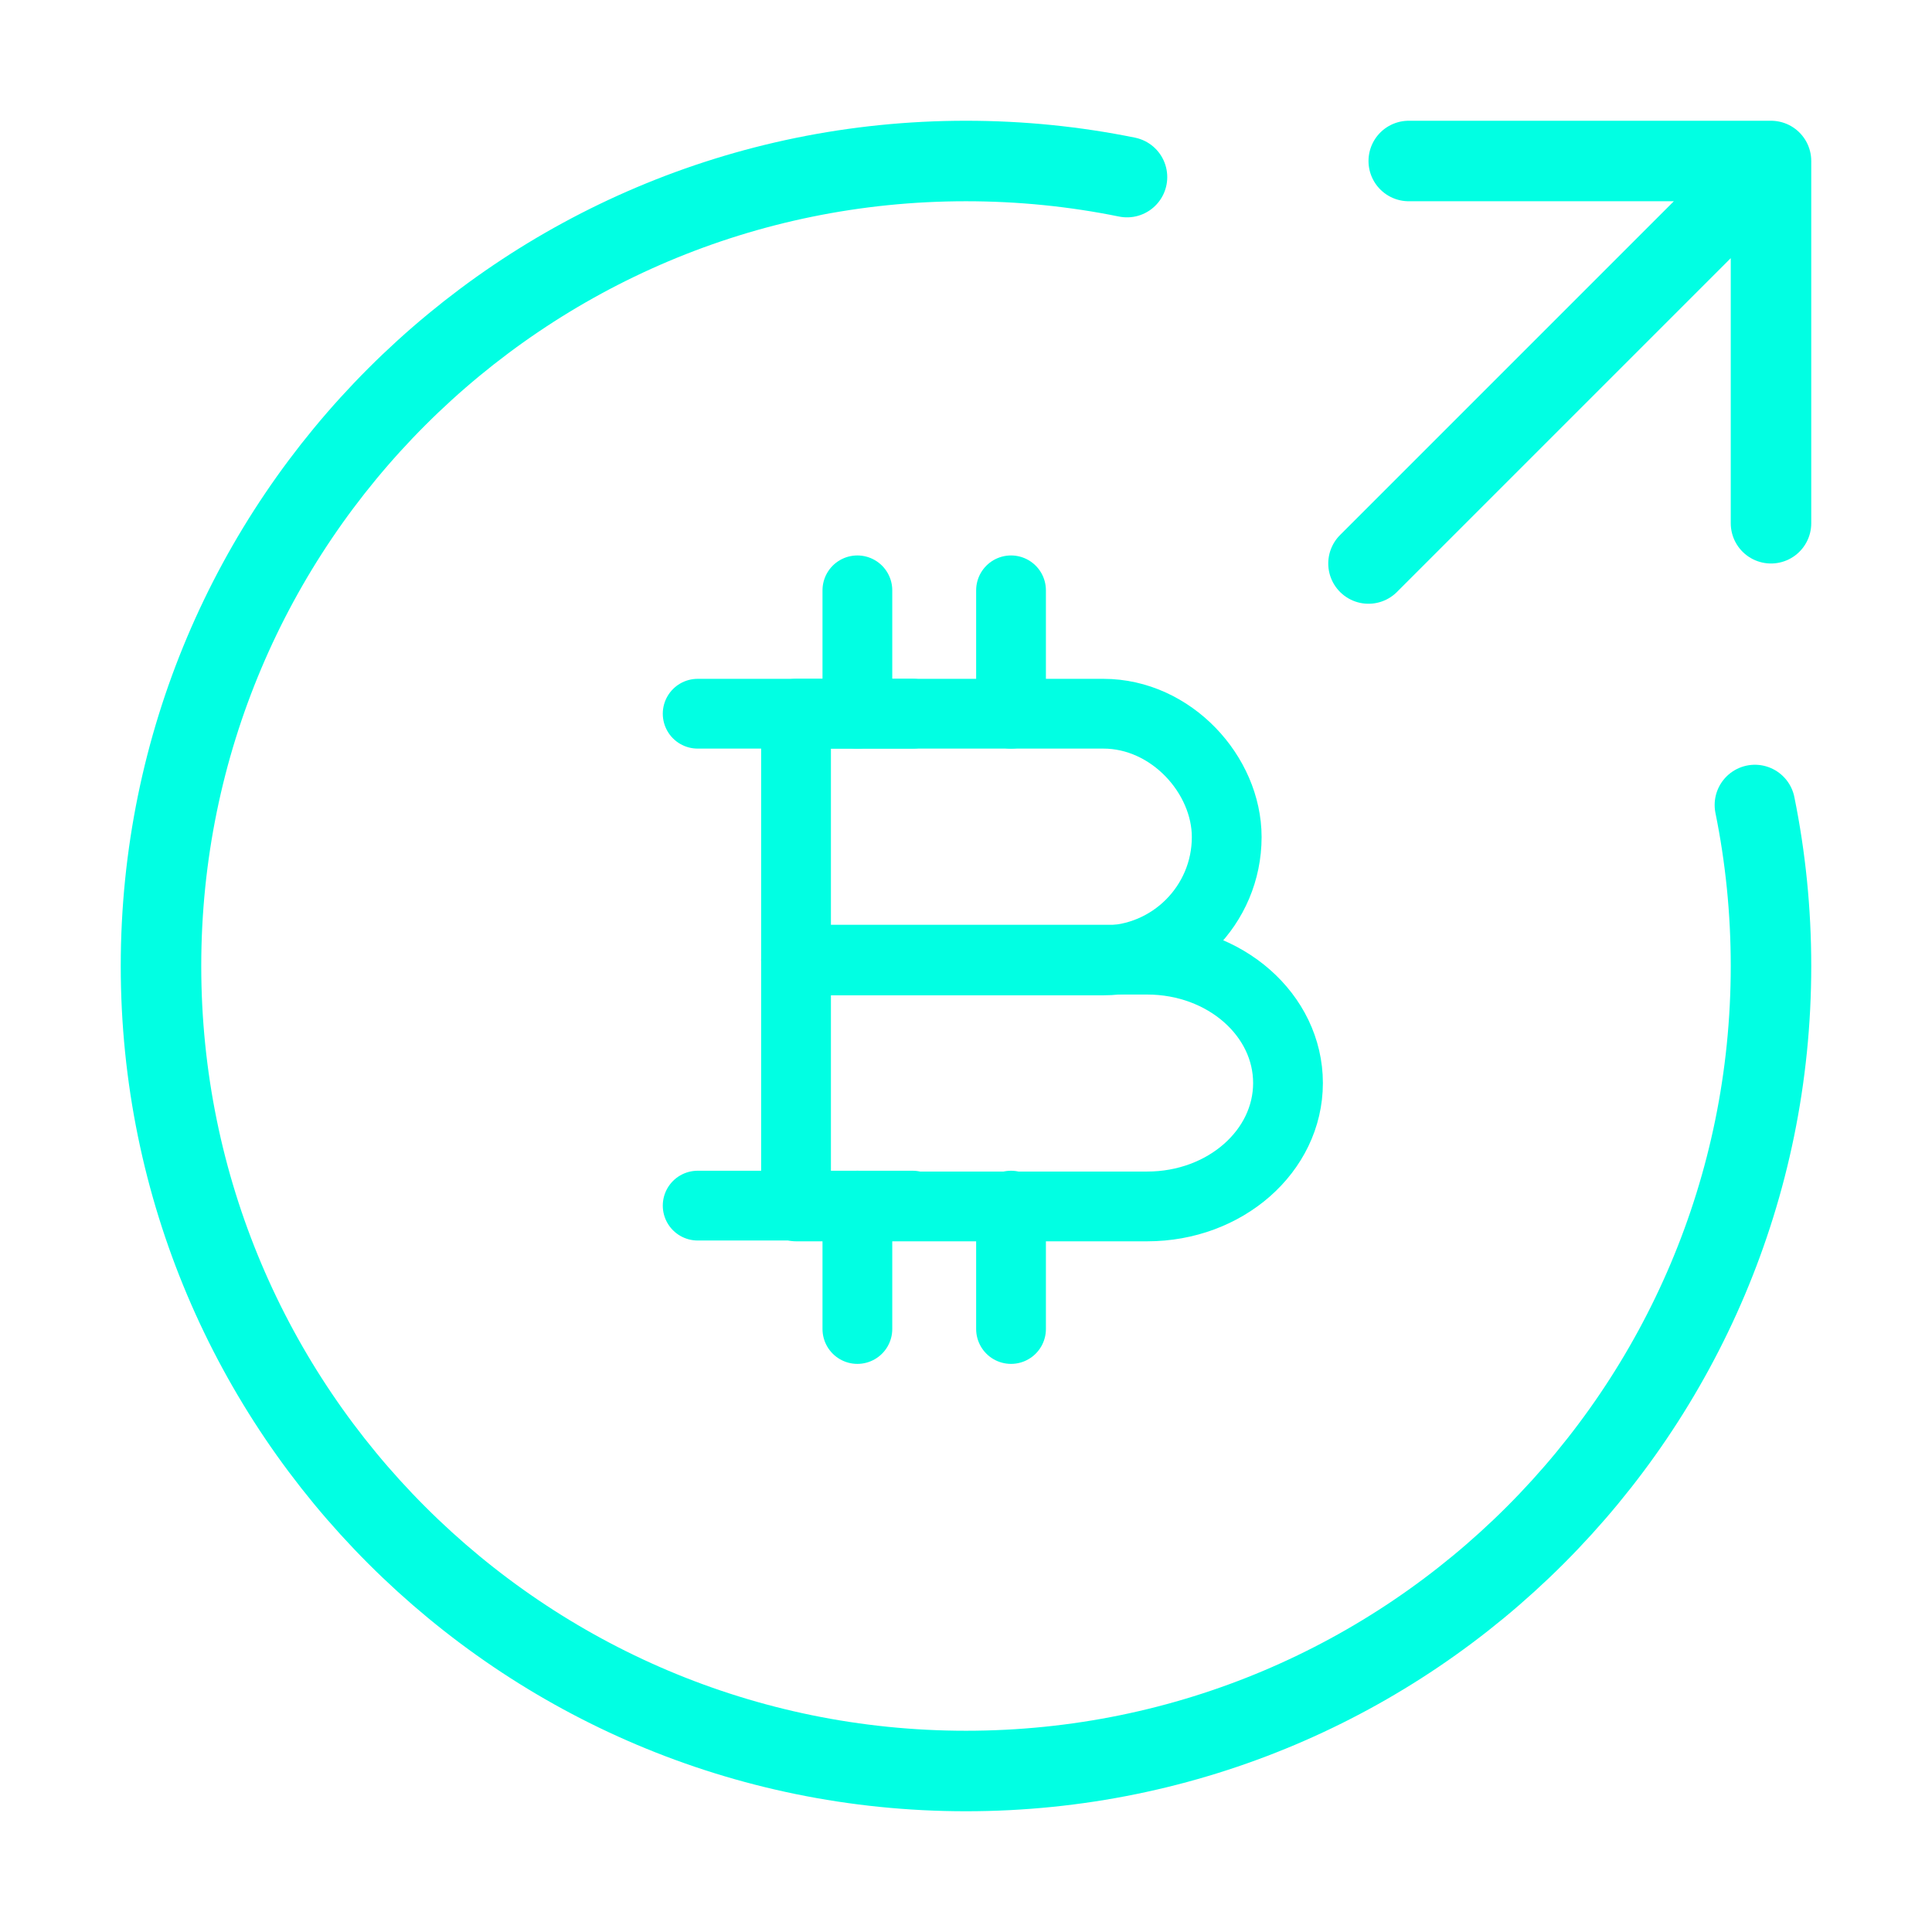
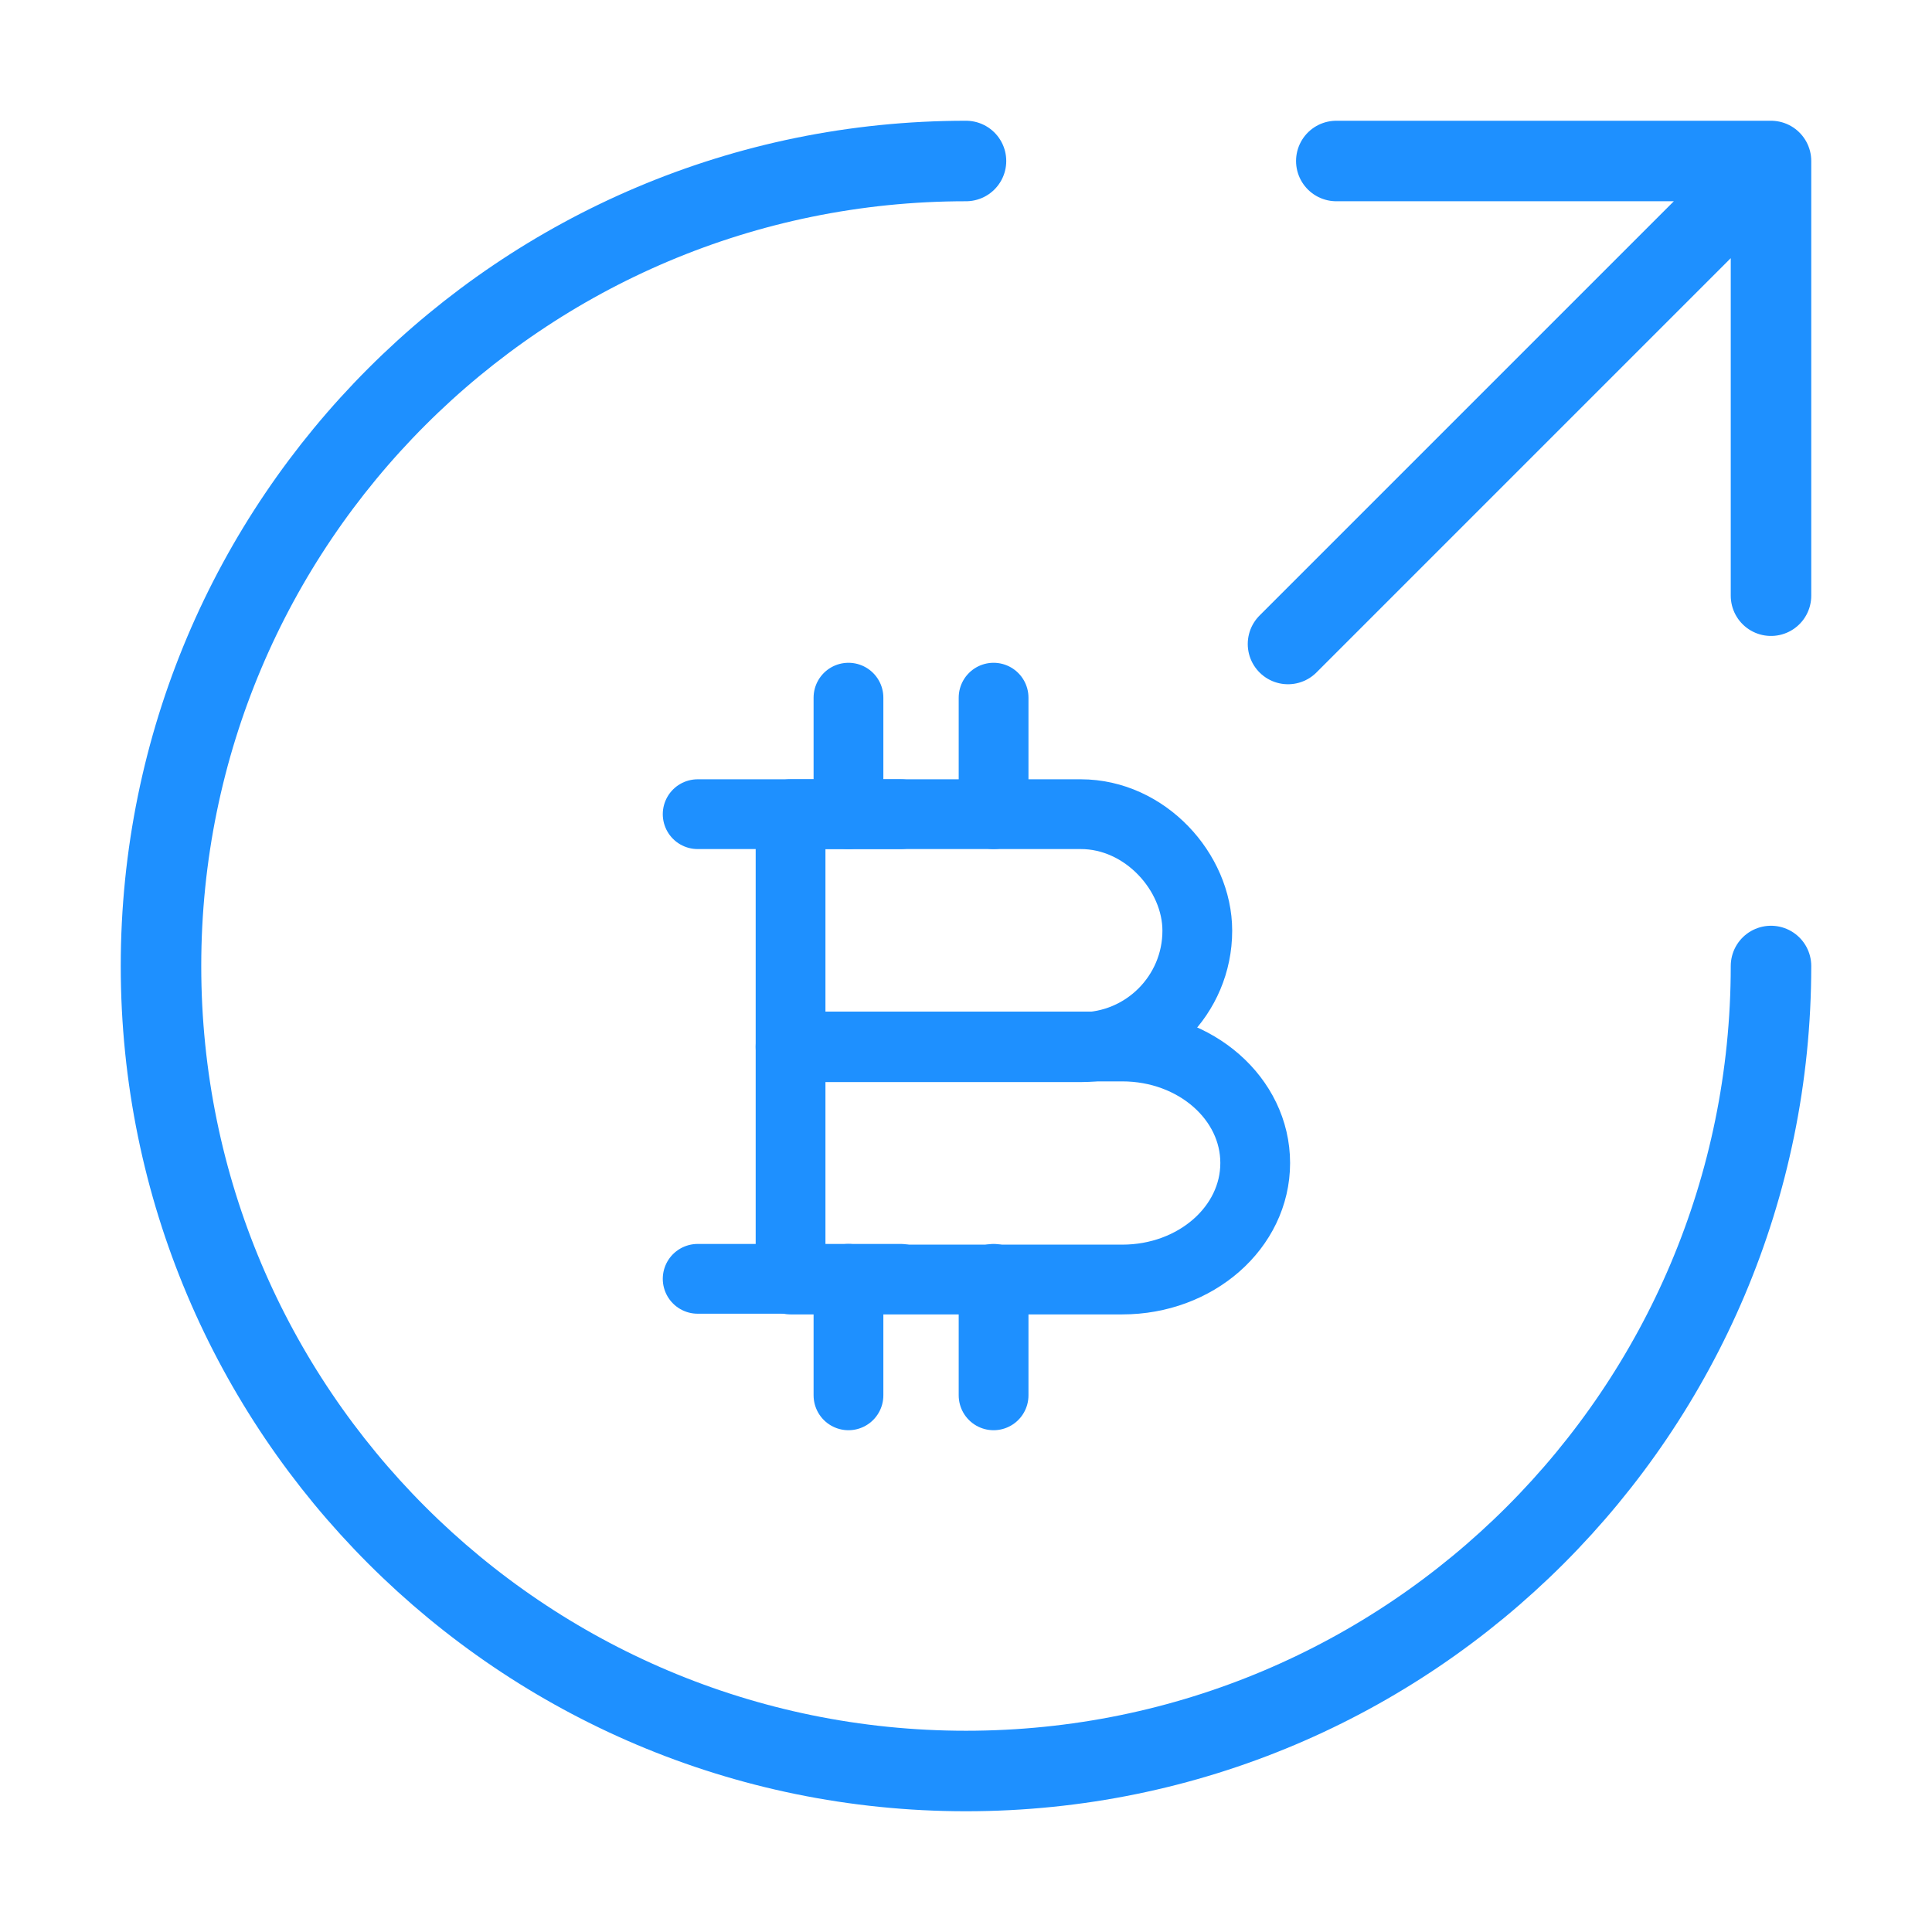
<svg xmlns="http://www.w3.org/2000/svg" width="36" height="36" viewBox="0 0 36 36" fill="none">
-   <path d="M21 3.3C20.031 3.103 19.027 3 18 3C9.716 3 3 9.716 3 18C3 26.284 9.716 33 18 33C26.284 33 33 26.284 33 18C33 16.973 32.897 15.969 32.7 15" stroke="#01FFE3" stroke-width="1.5" stroke-linecap="round" stroke-linejoin="round" />
-   <path d="M25.5 10.5L33 3M33 3H26.25M33 3V9.75" stroke="#01FFE3" stroke-width="1.5" stroke-linecap="round" stroke-linejoin="round" />
-   <path d="M14.833 13.299H20.559C21.828 13.299 22.858 14.441 22.858 15.597C22.858 16.867 21.828 17.896 20.559 17.896H14.833V13.299Z" stroke="#01FFE3" stroke-width="1.3" stroke-miterlimit="10" stroke-linecap="round" stroke-linejoin="round" />
-   <path d="M14.833 17.882H21.377C22.829 17.882 24 18.912 24 20.181C24 21.45 22.829 22.48 21.377 22.48H14.833V17.882Z" stroke="#01FFE3" stroke-width="1.3" stroke-miterlimit="10" stroke-linecap="round" stroke-linejoin="round" />
-   <path d="M18.839 22.465V24.764" stroke="#01FFE3" stroke-width="1.3" stroke-miterlimit="10" stroke-linecap="round" stroke-linejoin="round" />
-   <path d="M15.976 22.465V24.764" stroke="#01FFE3" stroke-width="1.3" stroke-miterlimit="10" stroke-linecap="round" stroke-linejoin="round" />
-   <path d="M18.839 11V13.299" stroke="#01FFE3" stroke-width="1.3" stroke-miterlimit="10" stroke-linecap="round" stroke-linejoin="round" />
-   <path d="M15.976 11V13.299" stroke="#01FFE3" stroke-width="1.3" stroke-miterlimit="10" stroke-linecap="round" stroke-linejoin="round" />
-   <path d="M17.005 13.299H13" stroke="#01FFE3" stroke-width="1.3" stroke-miterlimit="10" stroke-linecap="round" stroke-linejoin="round" />
-   <path d="M17.005 22.465H13" stroke="#01FFE3" stroke-width="1.3" stroke-miterlimit="10" stroke-linecap="round" stroke-linejoin="round" />
+   <path d="M18 3C9.716 3 3 9.716 3 18C3 26.284 9.716 33 18 33C26.284 33 33 26.284 33 18" stroke="#1E90FF" stroke-width="1.5" stroke-linecap="round" stroke-linejoin="round" />
+   <path d="M24 12L33 3M33 3H24.9M33 3V11.1" stroke="#1E90FF" stroke-width="1.5" stroke-linecap="round" stroke-linejoin="round" />
+   <path d="M14.731 15.171H20.139C21.338 15.171 22.31 16.25 22.31 17.342C22.31 18.541 21.338 19.513 20.139 19.513H14.731V15.171Z" stroke="#1E90FF" stroke-width="1.3" stroke-miterlimit="10" stroke-linecap="round" stroke-linejoin="round" />
+   <path d="M14.731 19.5H20.912C22.284 19.5 23.389 20.472 23.389 21.671C23.389 22.87 22.284 23.842 20.912 23.842H14.731V19.5Z" stroke="#1E90FF" stroke-width="1.3" stroke-miterlimit="10" stroke-linecap="round" stroke-linejoin="round" />
+   <path d="M18.514 23.829V26" stroke="#1E90FF" stroke-width="1.3" stroke-miterlimit="10" stroke-linecap="round" stroke-linejoin="round" />
+   <path d="M15.81 23.829V26" stroke="#1E90FF" stroke-width="1.3" stroke-miterlimit="10" stroke-linecap="round" stroke-linejoin="round" />
+   <path d="M18.514 13V15.171" stroke="#1E90FF" stroke-width="1.3" stroke-miterlimit="10" stroke-linecap="round" stroke-linejoin="round" />
+   <path d="M15.81 13V15.171" stroke="#1E90FF" stroke-width="1.3" stroke-miterlimit="10" stroke-linecap="round" stroke-linejoin="round" />
+   <path d="M16.783 15.171H13" stroke="#1E90FF" stroke-width="1.3" stroke-miterlimit="10" stroke-linecap="round" stroke-linejoin="round" />
+   <path d="M16.783 23.829H13" stroke="#1E90FF" stroke-width="1.3" stroke-miterlimit="10" stroke-linecap="round" stroke-linejoin="round" />
</svg>
